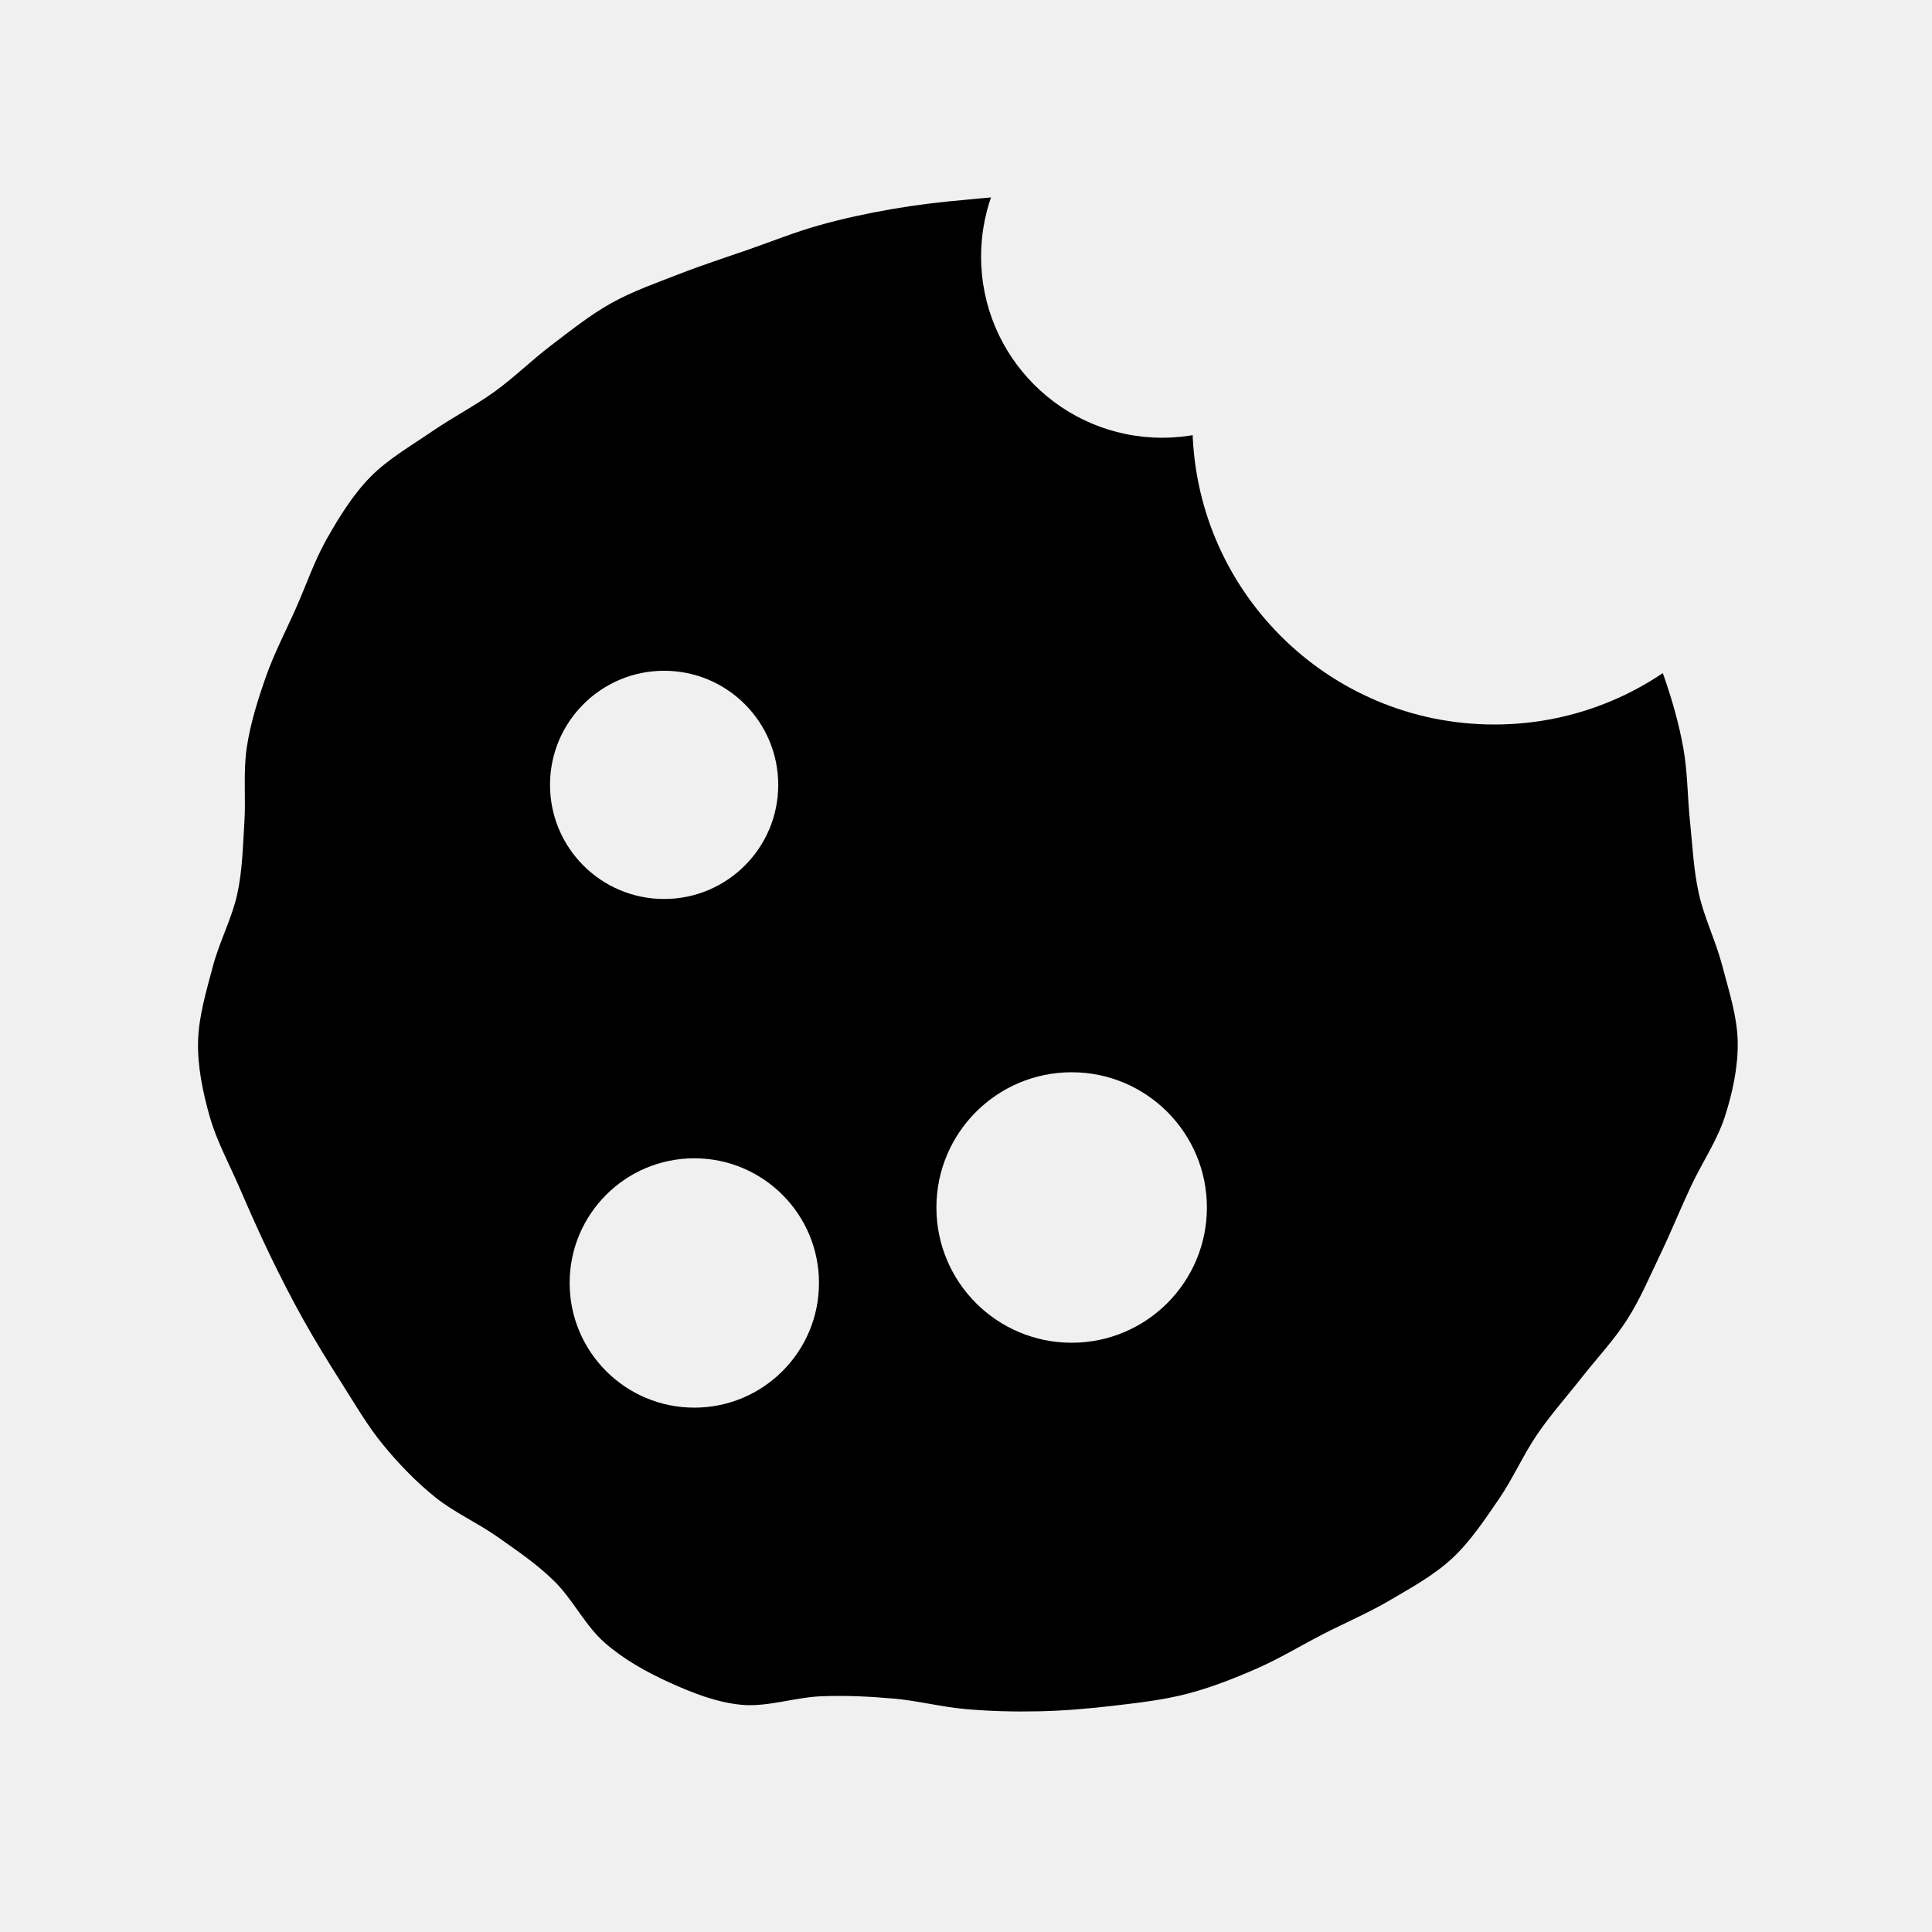
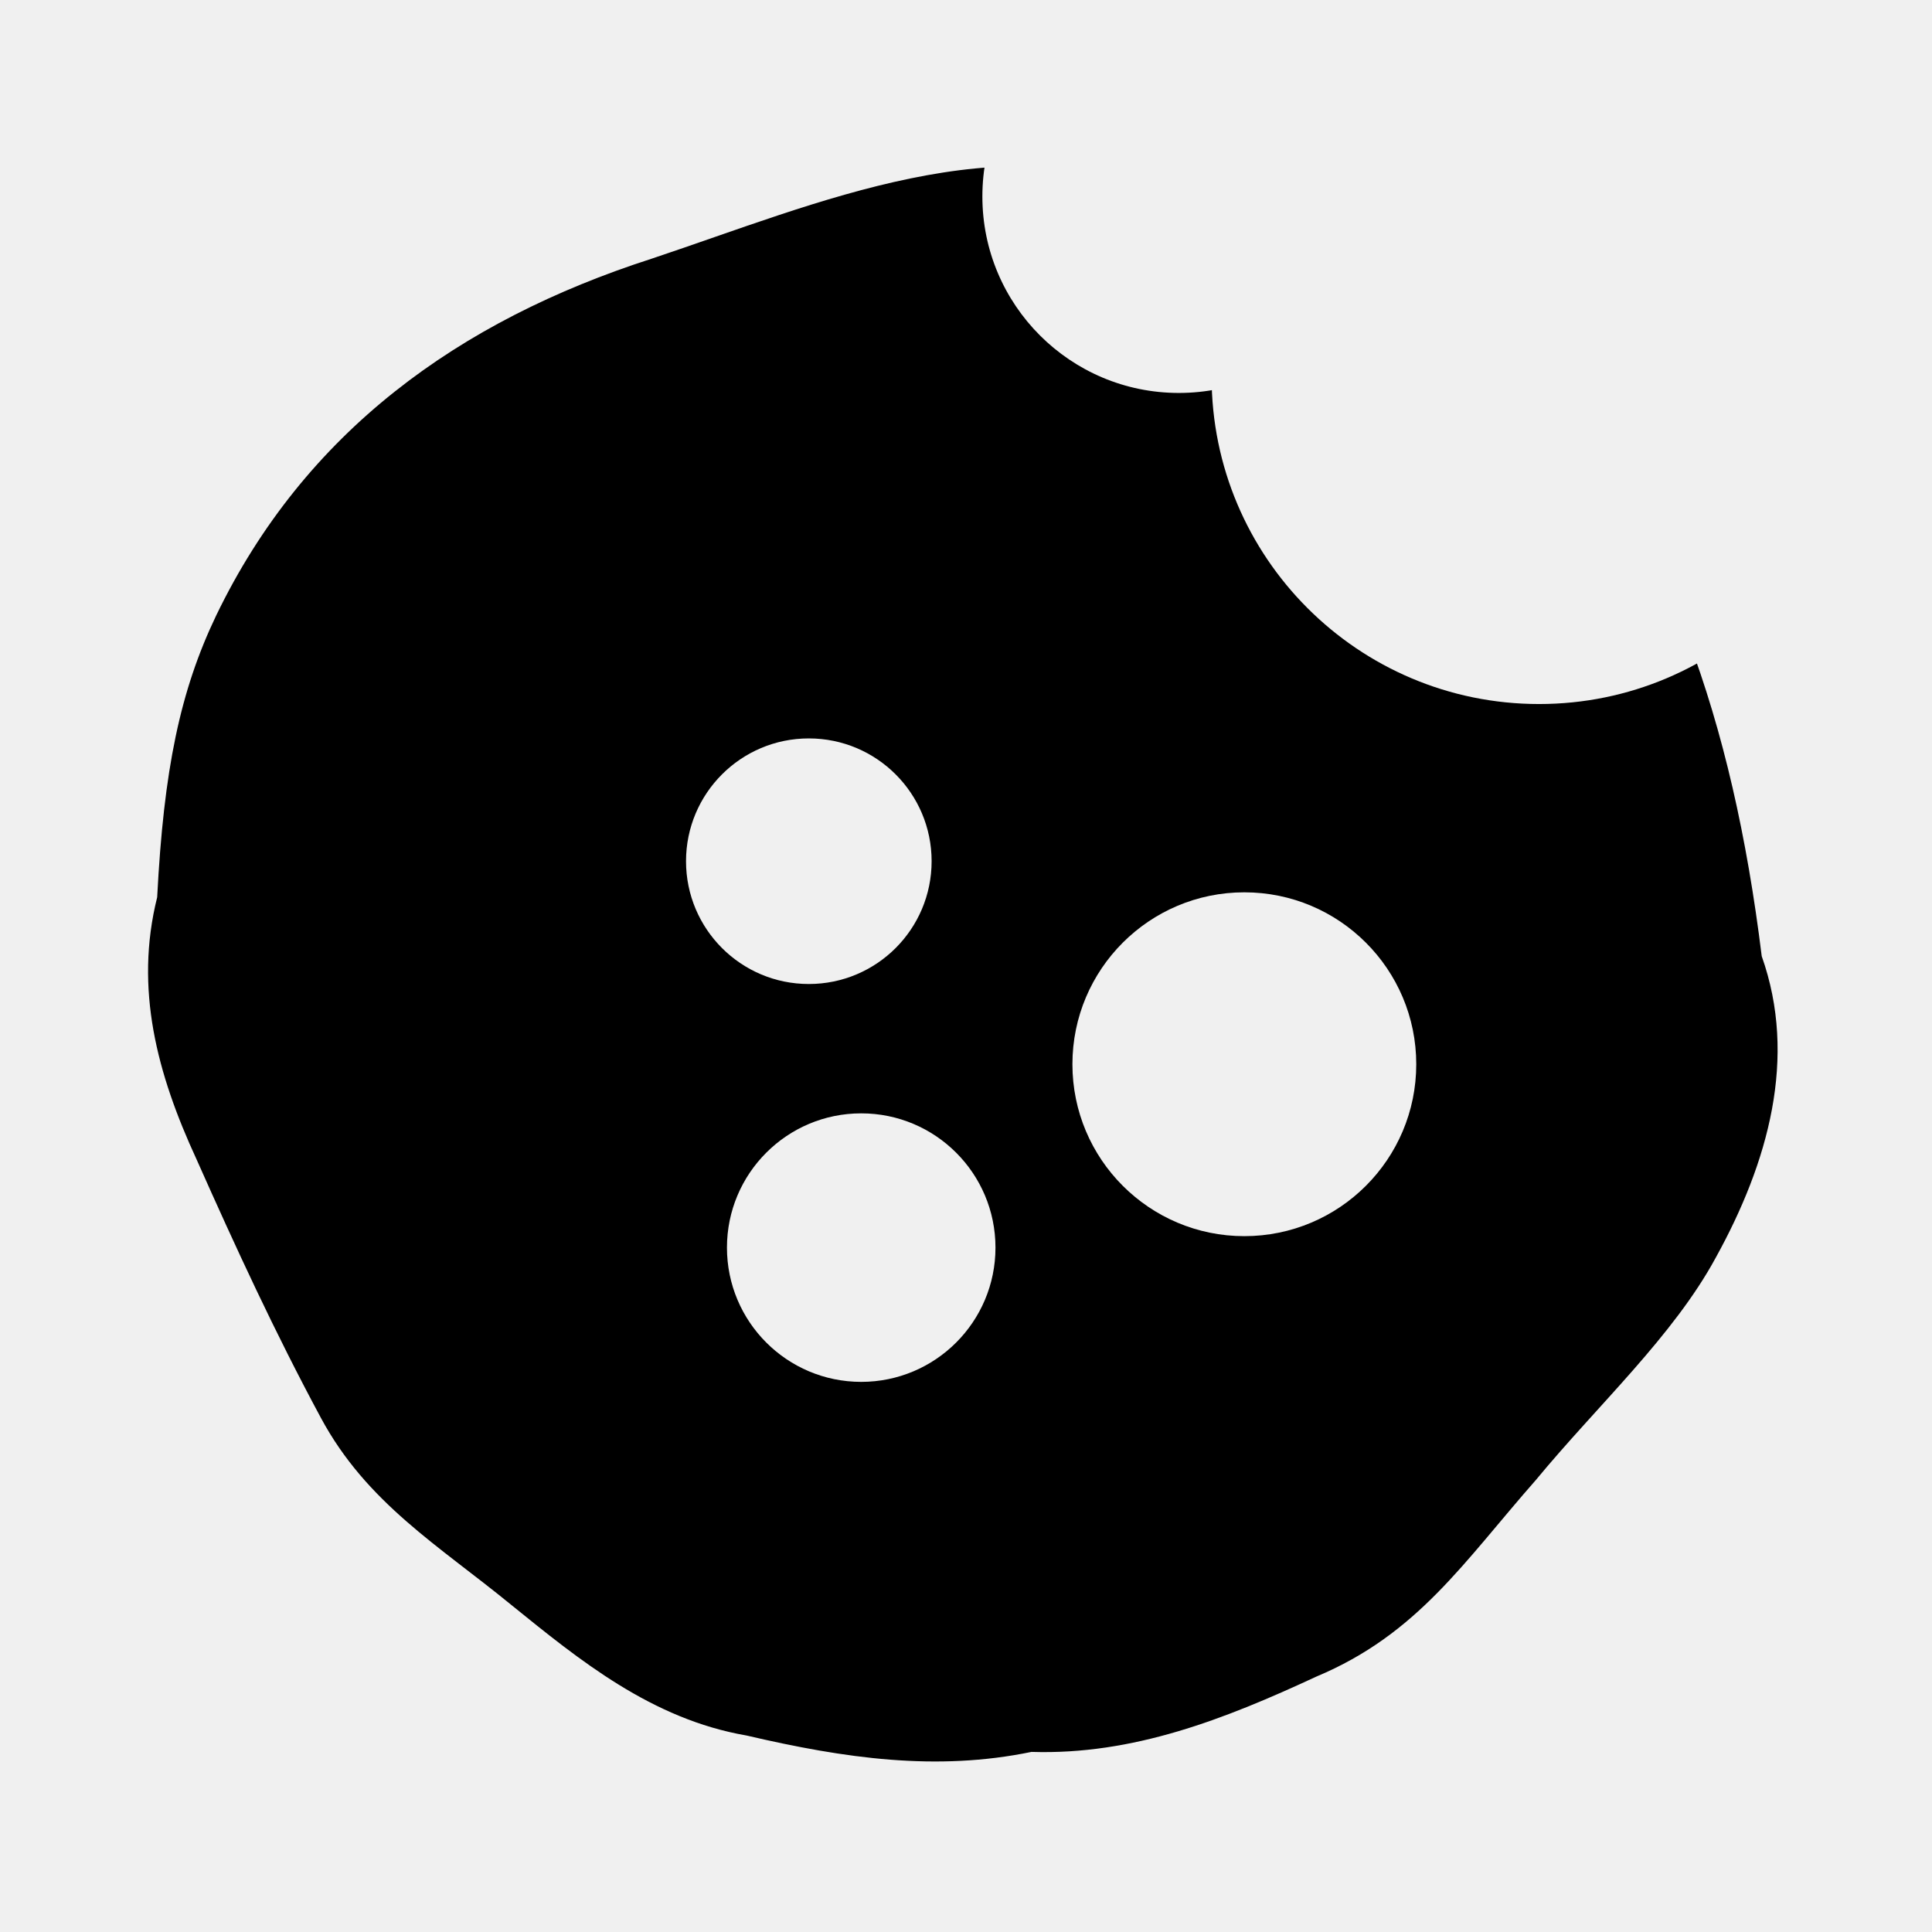
- <svg xmlns="http://www.w3.org/2000/svg" viewBox="0 0 64 64">
+ <svg xmlns="http://www.w3.org/2000/svg" viewBox="2.5 2.5 59 59">
  <defs>
    <mask id="cutout-mask" maskUnits="userSpaceOnUse" x="0" y="0" width="64" height="64">
      <rect width="64" height="64" fill="white" />
      <circle cx="49.5" cy="14" r="10" fill="black" />
      <circle cx="38.5" cy="8.5" r="6" fill="black" />
-       <circle cx="22" cy="26" r="3.78" fill="black" />
-       <circle cx="35.5" cy="40" r="4.48" fill="black" />
-       <circle cx="23" cy="42.5" r="4.13" fill="black" />
+       <circle cx="27.2" cy="28.8" r="3.75" fill="black" />
+       <circle cx="40.5" cy="35" r="5.25" fill="black" />
+       <circle cx="28.8" cy="40.6" r="4.1" fill="black" />
    </mask>
  </defs>
-   <path d="M 57.055 32 C 57.27 32.818 57.551 33.685 57.564 34.518 C 57.577 35.351 57.392 36.205 57.135 37 C 56.877 37.794 56.374 38.531 56.02 39.286 C 55.666 40.042 55.363 40.794 55.01 41.531 C 54.657 42.268 54.339 43.025 53.904 43.708 C 53.469 44.391 52.897 44.994 52.399 45.63 C 51.901 46.266 51.373 46.853 50.916 47.524 C 50.458 48.195 50.123 48.972 49.655 49.655 C 49.186 50.338 48.707 51.064 48.104 51.623 C 47.502 52.183 46.752 52.594 46.039 53.012 C 45.327 53.43 44.563 53.755 43.83 54.132 C 43.096 54.508 42.391 54.94 41.639 55.27 C 40.886 55.6 40.108 55.906 39.314 56.112 C 38.52 56.318 37.688 56.41 36.874 56.506 C 36.061 56.602 35.244 56.67 34.432 56.689 C 33.619 56.707 32.804 56.687 32 56.617 C 31.196 56.547 30.412 56.34 29.61 56.269 C 28.808 56.198 28.027 56.158 27.188 56.192 C 26.349 56.226 25.412 56.551 24.576 56.475 C 23.739 56.398 22.929 56.077 22.17 55.732 C 21.411 55.388 20.655 54.965 20.022 54.409 C 19.39 53.852 18.965 52.974 18.375 52.392 C 17.785 51.809 17.141 51.378 16.48 50.911 C 15.819 50.444 15.041 50.101 14.409 49.591 C 13.776 49.081 13.199 48.481 12.684 47.853 C 12.168 47.224 11.756 46.507 11.318 45.819 C 10.88 45.132 10.454 44.44 10.056 43.729 C 9.658 43.019 9.288 42.292 8.932 41.555 C 8.575 40.818 8.248 40.067 7.917 39.306 C 7.586 38.544 7.172 37.784 6.946 36.984 C 6.719 36.184 6.542 35.336 6.561 34.506 C 6.579 33.675 6.839 32.814 7.055 32 C 7.272 31.186 7.685 30.415 7.858 29.622 C 8.032 28.83 8.043 28.053 8.095 27.245 C 8.148 26.437 8.053 25.58 8.173 24.772 C 8.293 23.964 8.544 23.169 8.816 22.397 C 9.089 21.625 9.473 20.896 9.808 20.138 C 10.143 19.381 10.416 18.574 10.825 17.851 C 11.235 17.129 11.686 16.396 12.265 15.804 C 12.844 15.212 13.613 14.771 14.3 14.3 C 14.986 13.828 15.724 13.45 16.385 12.973 C 17.045 12.496 17.615 11.928 18.261 11.438 C 18.907 10.949 19.552 10.429 20.26 10.036 C 20.967 9.642 21.748 9.371 22.504 9.076 C 23.261 8.78 24.031 8.533 24.8 8.265 C 25.569 7.997 26.332 7.689 27.12 7.467 C 27.909 7.244 28.717 7.071 29.531 6.929 C 30.344 6.788 31.17 6.687 32 6.617 C 32.83 6.547 33.687 6.421 34.511 6.51 C 35.334 6.599 36.179 6.8 36.942 7.153 C 37.706 7.506 38.387 8.173 39.09 8.628 C 39.793 9.083 40.411 9.602 41.161 9.883 C 41.912 10.164 42.76 10.157 43.592 10.313 C 44.424 10.469 45.385 10.493 46.153 10.818 C 46.921 11.143 47.598 11.691 48.2 12.26 C 48.802 12.83 49.242 13.591 49.764 14.236 C 50.286 14.881 50.813 15.499 51.334 16.133 C 51.855 16.767 52.422 17.37 52.892 18.041 C 53.361 18.712 53.779 19.43 54.152 20.16 C 54.524 20.89 54.857 21.649 55.126 22.421 C 55.395 23.193 55.621 23.99 55.764 24.791 C 55.907 25.593 55.899 26.426 55.985 27.229 C 56.07 28.032 56.099 28.814 56.278 29.609 C 56.456 30.404 56.841 31.182 57.055 32 Z" fill="currentColor" mask="url(#cutout-mask)" />
+   <path d="M56.3 31.7 C57.4 34.8 56.5 38 54.9 40.9 C53.6 43.3 51.3 45.4 49.4 47.7 C47.2 50.2 45.8 52.4 42.7 53.7 C39.9 55 37.1 56.1 34 56 C31.1 56.6 28.3 56.2 25.3 55.5 C22.4 55 20.2 53.2 18.1 51.5 C15.9 49.7 13.7 48.4 12.3 45.8 C10.9 43.2 9.7 40.6 8.5 37.9 C7.3 35.3 6.6 32.7 7.3 29.9 C7.5 26 8 23.6 9.1 21.3 C11.8 15.7 16.5 12.3 22.4 10.4 C27.5 8.7 33.1 6.2 38.2 8.5 C42.5 10.4 46.9 10.3 49.6 14.2 C53.4 18.9 55.4 24.4 56.3 31.7 Z" fill="currentColor" mask="url(#cutout-mask)" />
</svg>
